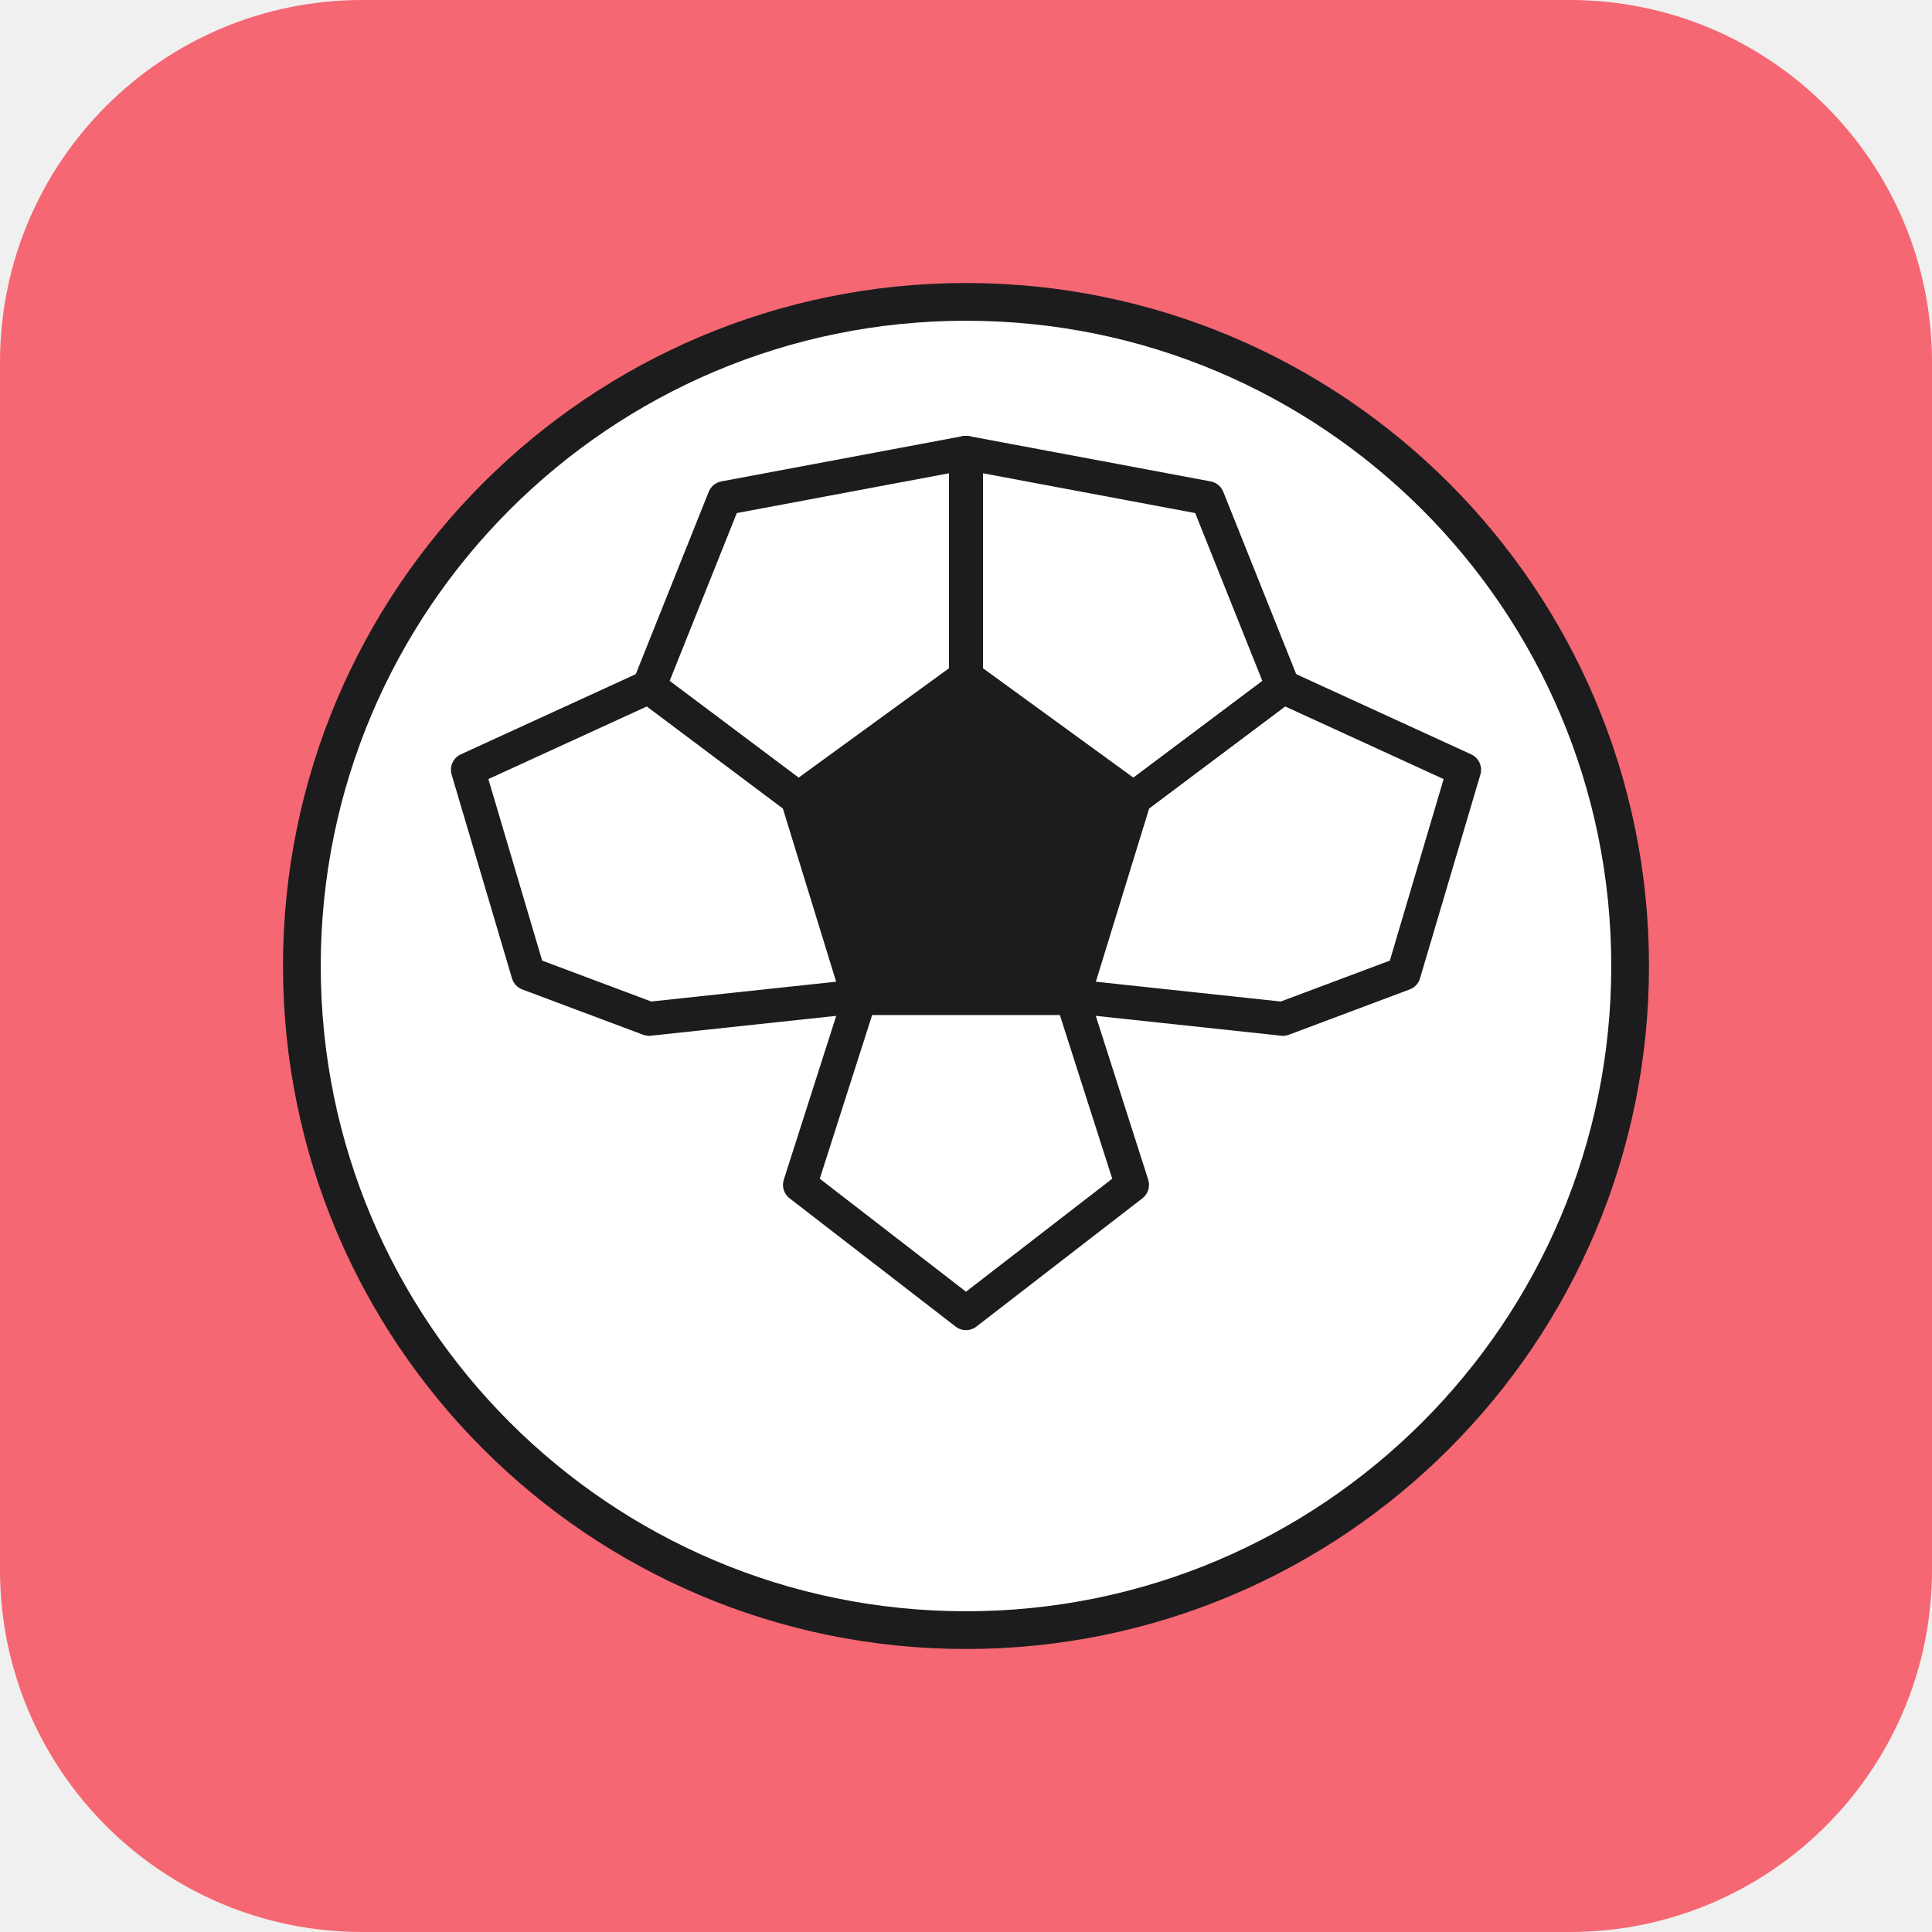
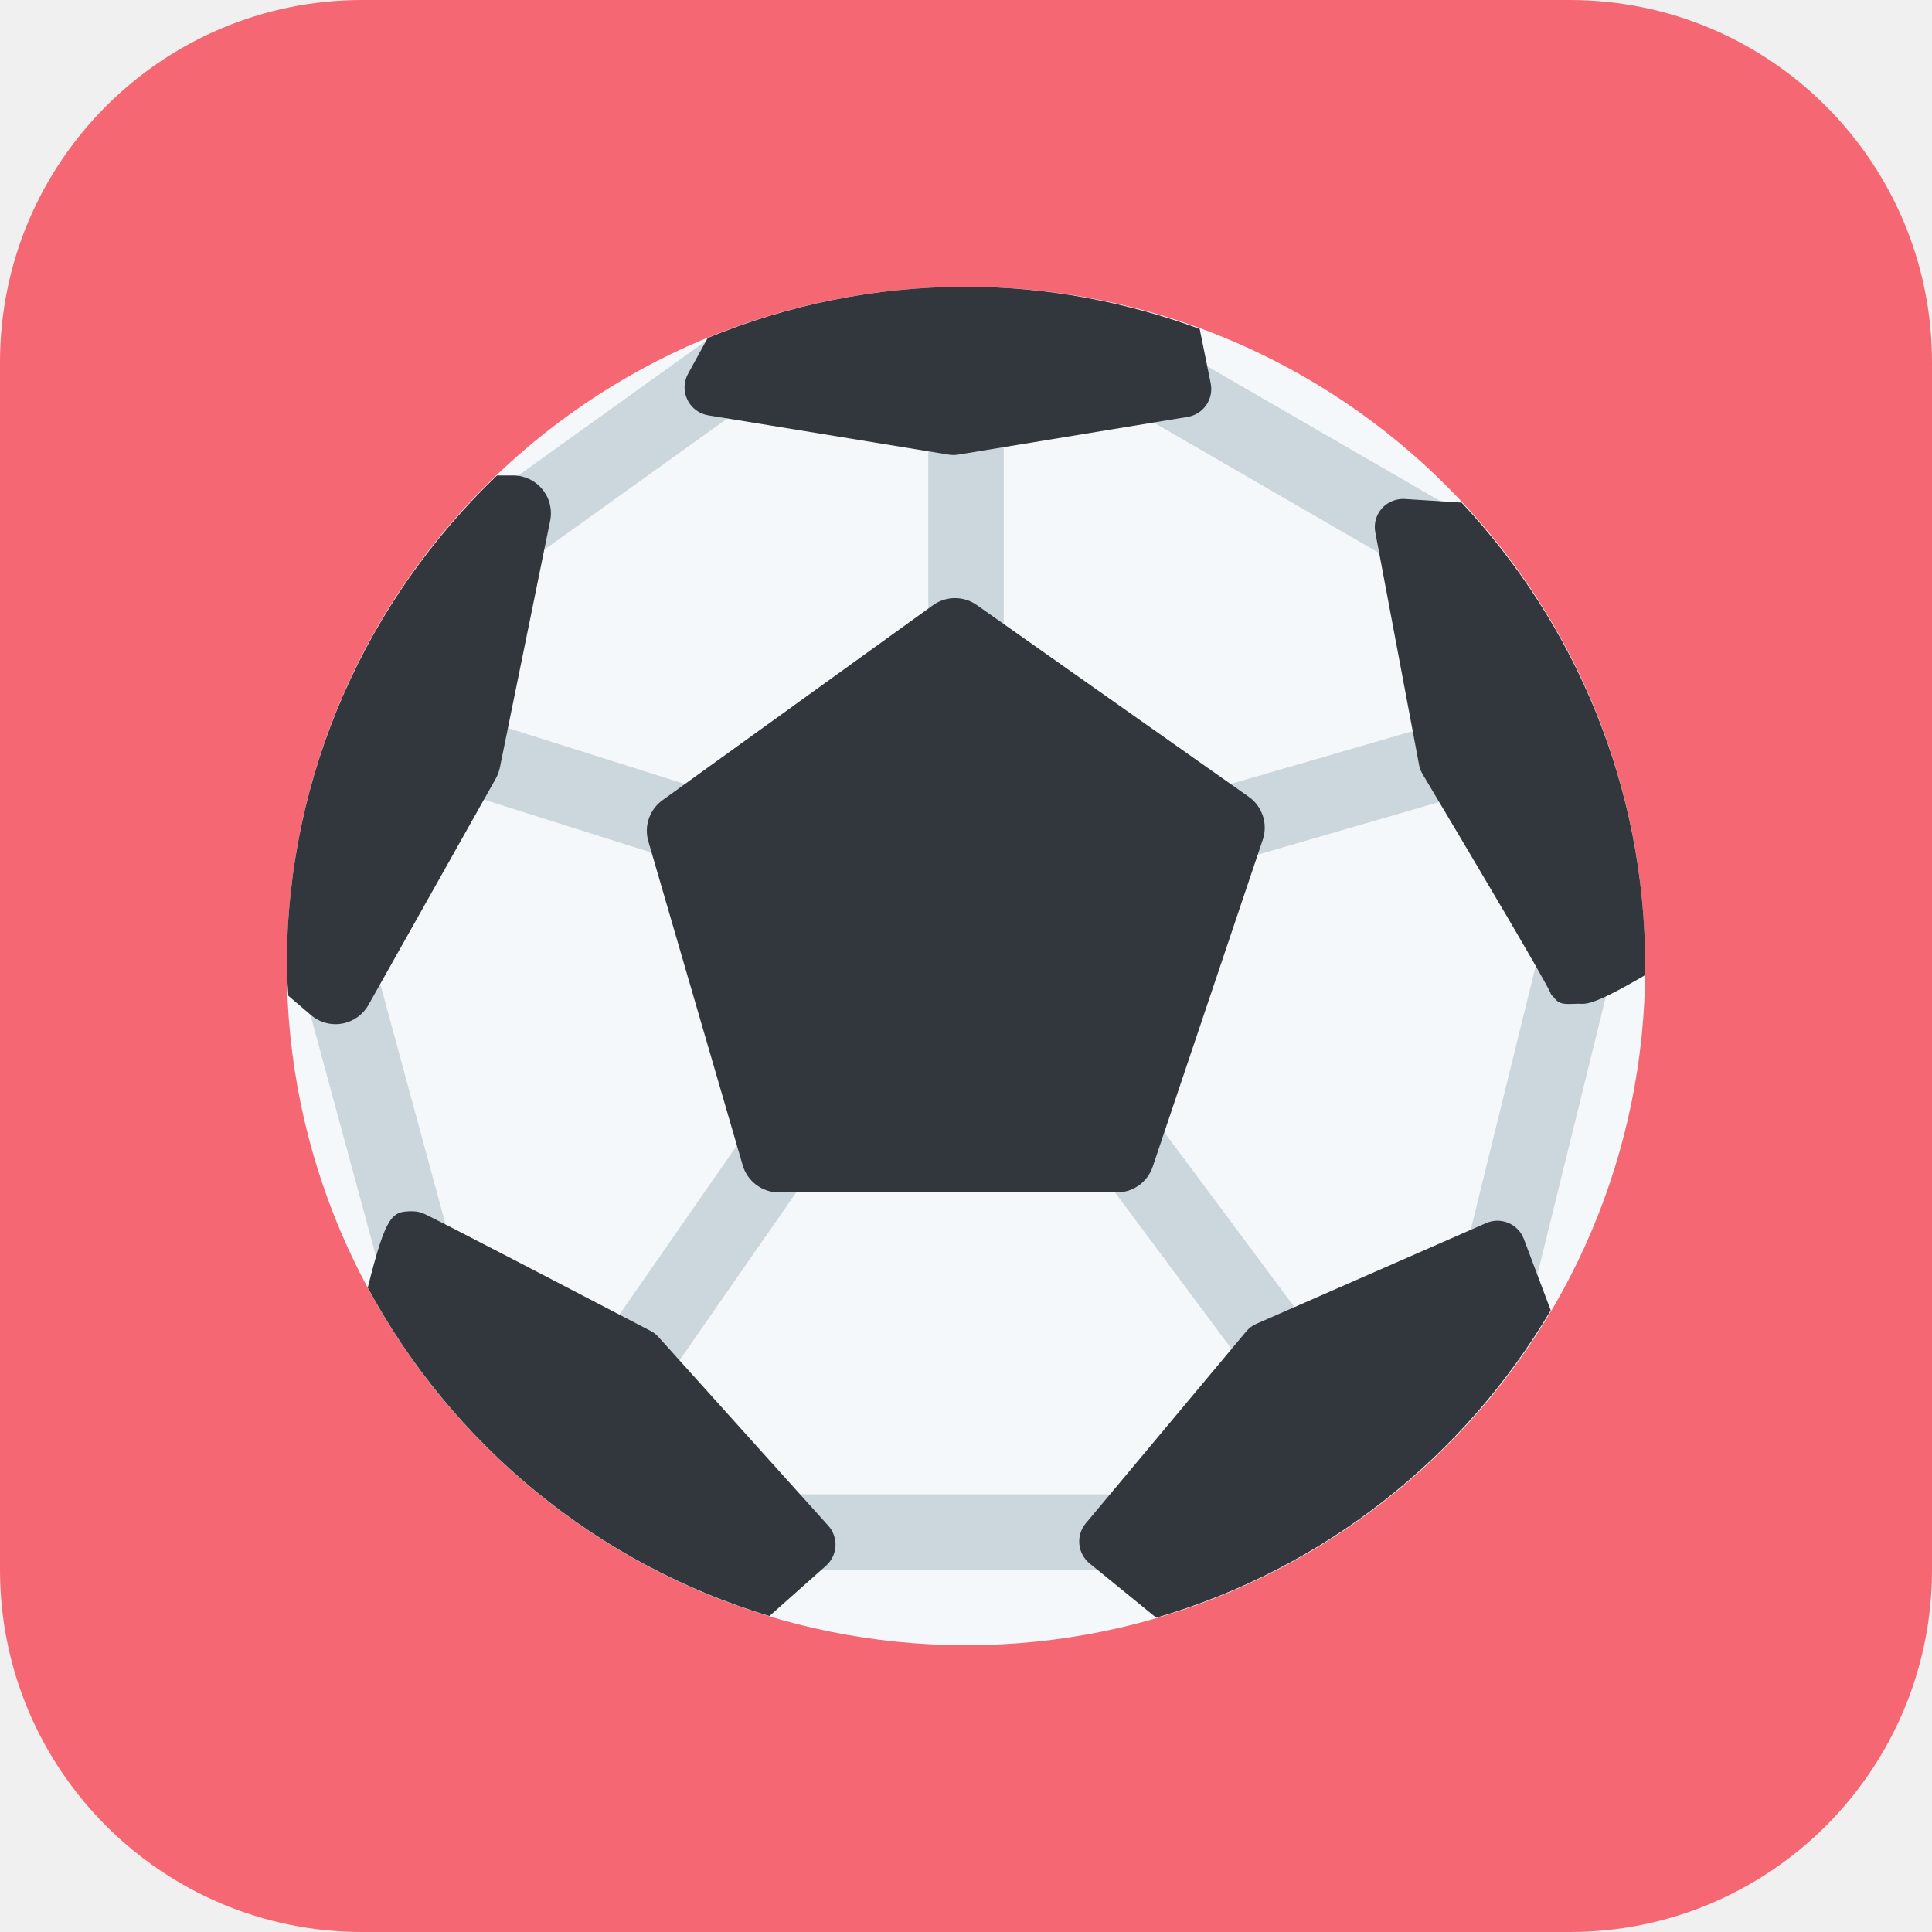
<svg xmlns="http://www.w3.org/2000/svg" viewBox="0 0 512 512">
  <rect width="512" height="512" rx="96" fill="#f56772" />
-   <circle cx="256" cy="256" r="176" fill="#ffffff" />
-   <g stroke="#1c1c1e" stroke-width="10" stroke-linejoin="round" fill="#1c1c1e">
-     <polygon points="256,180 300,212 284,264 228,264 212,212" />
-     <polygon points="256,180 300,212 340,182 320,132 256,120" fill="none" stroke-width="9" />
-     <polygon points="256,180 212,212 172,182 192,132 256,120" fill="none" stroke-width="9" />
-     <polygon points="228,264 284,264 300,314 256,348 212,314" fill="none" stroke-width="9" />
-     <polygon points="300,212 340,182 388,204 372,258 340,270 284,264" fill="none" stroke-width="9" />
-     <polygon points="212,212 172,182 124,204 140,258 172,270 228,264" fill="none" stroke-width="9" />
+   <g transform="translate(76,76) scale(10)">
+     <circle fill="#F5F8FA" cx="18" cy="18" r="18" />
+     <path d="M18 11c-.552 0-1-.448-1-1V3c0-.552.448-1 1-1s1 .448 1 1v7c0 .552-.448 1-1 1zm-6.583 4.5c-.1 0-.202-.015-.302-.047l-8.041-2.542c-.527-.167-.819-.728-.652-1.255.166-.527.73-.818 1.255-.652l8.042 2.542c.527.167.819.729.652 1.255-.136.426-.53.699-.954.699zm13.625-.291c-.434 0-.833-.285-.96-.722-.154-.531.151-1.085.682-1.239l6.75-1.958c.531-.153 1.085.153 1.238.682.154.531-.151 1.085-.682 1.239l-6.75 1.958c-.092.027-.186.04-.278.04zm2.001 14.958c-.306 0-.606-.14-.803-.403l-5.459-7.333c-.33-.442-.238-1.069.205-1.399.442-.331 1.069-.238 1.399.205l5.459 7.333c.33.442.238 1.069-.205 1.399-.179.134-.389.198-.596.198zm-18.294-.083c-.197 0-.395-.058-.57-.179-.454-.316-.565-.938-.25-1.392l5.125-7.375c.315-.454.938-.566 1.392-.251.454.315.565.939.25 1.392l-5.125 7.375c-.194.281-.506.43-.822.43zM3.5 27.062c-.44 0-.844-.293-.965-.738L.347 18.262c-.145-.533.17-1.082.704-1.227.535-.141 1.083.171 1.227.704l2.188 8.062c.145.533-.17 1.082-.704 1.226-.088.025-.176.035-.262.035zM22 34h-9c-.552 0-1-.447-1-1s.448-1 1-1h9c.553 0 1 .447 1 1s-.447 1-1 1zm10.126-6.875c-.079 0-.16-.009-.24-.029-.536-.132-.864-.674-.731-1.21l2.125-8.625c.133-.536.679-.862 1.21-.732.536.132.864.674.731 1.211l-2.125 8.625c-.113.455-.521.76-.97.76zM30.312 7.688c-.17 0-.342-.043-.5-.134L22.25 3.179c-.478-.277-.642-.888-.364-1.367.275-.478.886-.643 1.366-.365l7.562 4.375c.478.277.642.888.364 1.367-.185.32-.521.499-.866.499zm-24.811 0c-.312 0-.618-.145-.813-.417-.322-.45-.22-1.074.229-1.396l6.188-4.438c.449-.322 1.074-.219 1.396.229.322.449.219 1.074-.229 1.396L6.083 7.5c-.177.126-.38.188-.582.188z" fill="#CCD6DD" />
+     <path d="M25.493 13.516l-7.208-5.083c-.348-.245-.814-.243-1.161.006l-7.167 5.167c-.343.248-.494.684-.375 1.091l2.5 8.583c.124.426.515.72.96.72H22c.43 0 .81-.274.948-.681l2.917-8.667c.141-.419-.011-.881-.372-1.136zM1.292 19.542c.058 0 .117-.005.175-.016.294-.052.55-.233.697-.494l3.375-6c.051-.091.087-.188.108-.291L6.98 6.2c.06-.294-.016-.6-.206-.832C6.584 5.135 6.3 5 6 5h-.428C2.145 8.277 0 12.884 0 18c0 .266.028.525.04.788l.602.514c.182.156.413.24.65.24zm9.325-16.547c.106.219.313.373.553.412l6.375 1.042c.04.006.081.01.121.01.04 0 .081-.003.122-.01l6.084-1c.2-.033.38-.146.495-.314.116-.168.158-.375.118-.575l-.292-1.443C22.26.407 20.18 0 18 0c-2.425 0-4.734.486-6.845 1.356l-.521.95c-.117.213-.123.47-.017.689zm20.517 2.724l-1.504-.095c-.228-.013-.455.076-.609.249-.152.173-.218.402-.175.63l1.167 6.198c.017.086.048.148.093.224 1.492 2.504 3.152 5.301 3.381 5.782.024.084.062.079.114.151.14.195.372.142.612.142h.007c.198 0 .323.094 1.768-.753.001-.083.012-.164.012-.247 0-4.753-1.856-9.064-4.866-12.281zM14.541 33.376c.011-.199-.058-.395-.191-.544l-4.5-5c-.06-.066-.131-.122-.211-.163-5.885-3.069-5.994-3.105-6.066-3.13-.078-.025-.161-.039-.242-.039-.537 0-.695.065-1.185 2.024 2.236 4.149 6.053 7.316 10.644 8.703l1.5-1.333c.149-.132.239-.319.251-.518zm17.833-8.567c-.189-.08-.405-.078-.592.005l-6.083 2.667c-.106.046-.2.116-.274.205l-4.25 5.083c-.129.154-.19.352-.172.552.02.2.117.384.272.51.683.559 1.261 1.03 1.767 1.44 4.437-1.294 8.154-4.248 10.454-8.146l-.712-1.889c-.072-.193-.221-.347-.41-.427z" fill="#31373D" />
  </g>
-   <circle cx="256" cy="256" r="176" fill="none" stroke="#1c1c1e" stroke-width="10" />
</svg>
